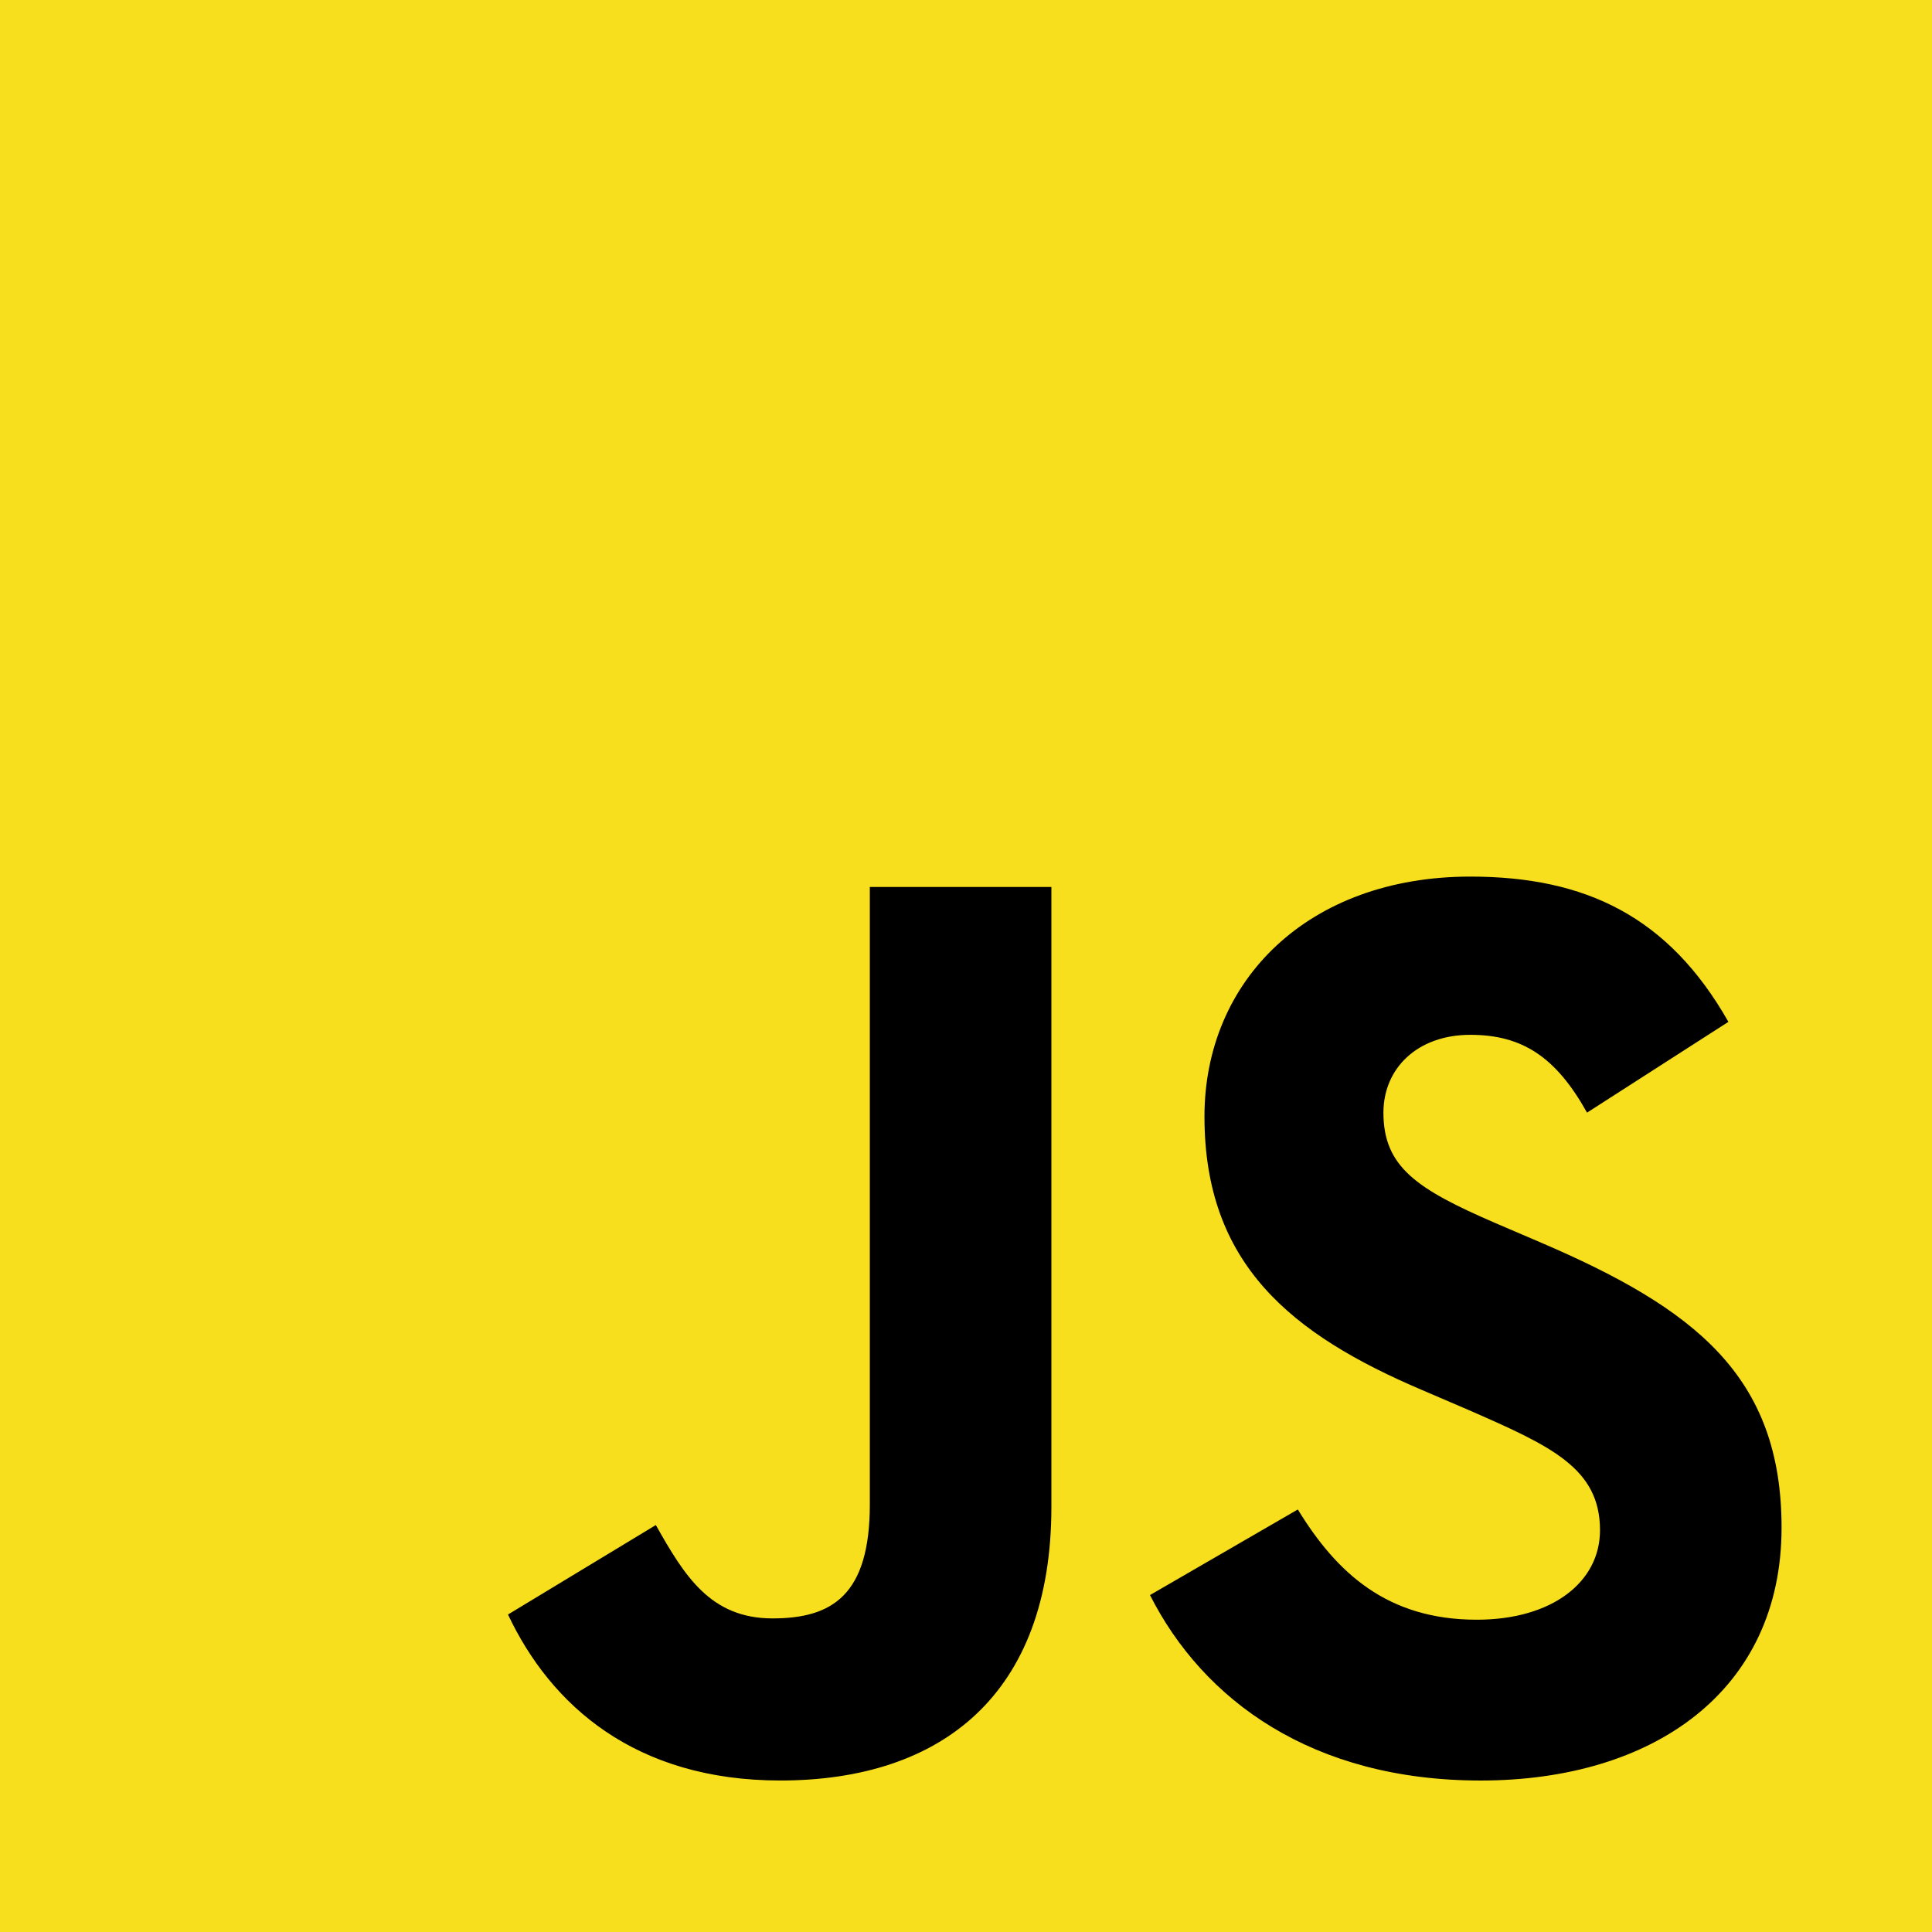
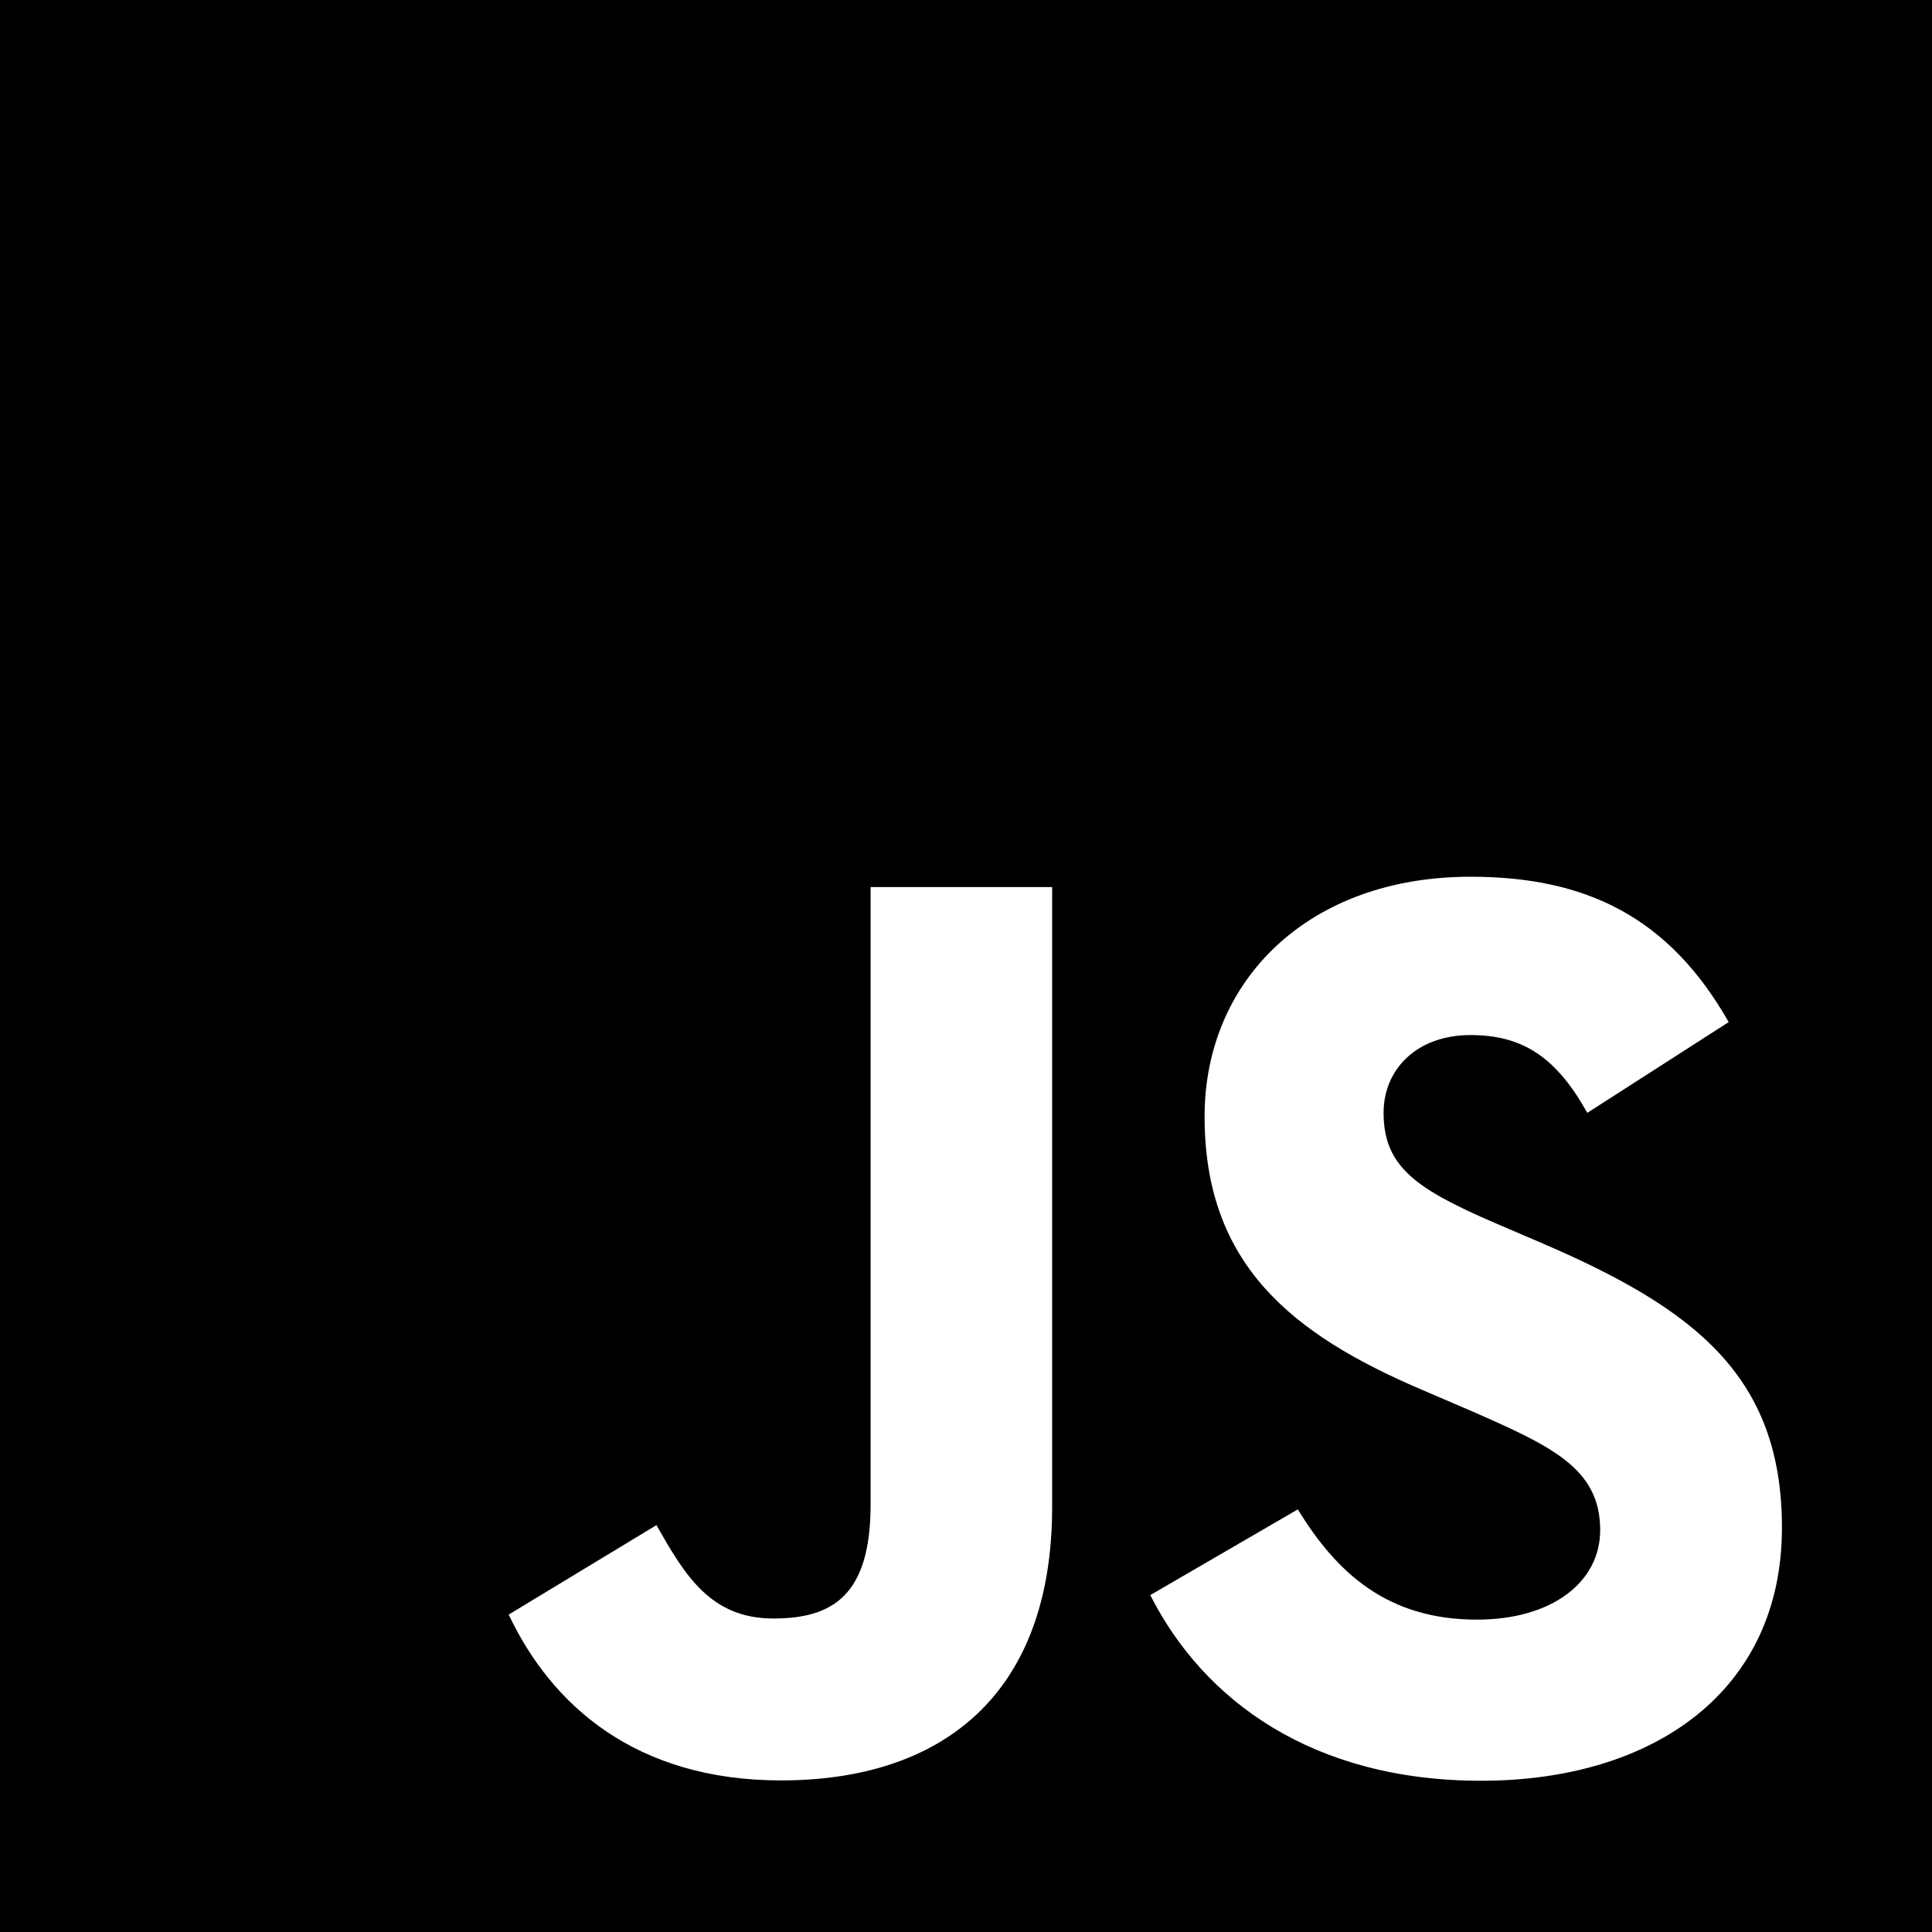
- <svg xmlns="http://www.w3.org/2000/svg" width="2500" height="2500" viewBox="0 0 256 256" preserveAspectRatio="xMinYMin meet">
-   <path d="M0 0h256v256H0V0z" fill="#F7DF1E" />
-   <path d="M67.312 213.932l19.59-11.856c3.78 6.701 7.218 12.371 15.465 12.371 7.905 0 12.89-3.092 12.89-15.12v-81.798h24.057v82.138c0 24.917-14.606 36.259-35.916 36.259-19.245 0-30.416-9.967-36.087-21.996M152.381 211.354l19.588-11.341c5.157 8.421 11.859 14.607 23.715 14.607 9.969 0 16.325-4.984 16.325-11.858 0-8.248-6.53-11.17-17.528-15.98l-6.013-2.58c-17.357-7.387-28.87-16.667-28.87-36.257 0-18.044 13.747-31.792 35.228-31.792 15.294 0 26.292 5.328 34.196 19.247L210.29 147.43c-4.125-7.389-8.591-10.31-15.465-10.31-7.046 0-11.514 4.468-11.514 10.31 0 7.217 4.468 10.14 14.778 14.608l6.014 2.577c20.45 8.765 31.963 17.7 31.963 37.804 0 21.654-17.012 33.51-39.867 33.51-22.339 0-36.774-10.654-43.819-24.574" />
+ <svg xmlns="http://www.w3.org/2000/svg" style="isolation:isolate" viewBox="780.638 -1561.802 310.853 310.853" width="310.853" height="310.853">
+   <rect x="780.638" y="-1561.802" width="310.853" height="310.853" transform="matrix(1,0,0,1,0,0)" fill="rgb(0,0,0)" stroke-width="1.587" stroke="rgba(0,0,0,0)" stroke-linejoin="miter" stroke-linecap="butt" />
+   <path d=" M 989.453 -1318.947 C 995.714 -1308.723 1003.86 -1301.209 1018.268 -1301.209 C 1030.372 -1301.209 1038.103 -1307.258 1038.103 -1315.616 C 1038.103 -1325.633 1030.159 -1329.18 1016.837 -1335.008 L 1009.535 -1338.141 C 988.456 -1347.121 974.453 -1358.371 974.453 -1382.154 C 974.453 -1404.061 991.145 -1420.739 1017.232 -1420.739 C 1035.804 -1420.739 1049.156 -1414.275 1058.778 -1397.351 L 1036.031 -1382.746 C 1031.023 -1391.726 1025.62 -1395.264 1017.232 -1395.264 C 1008.676 -1395.264 1003.253 -1389.836 1003.253 -1382.746 C 1003.253 -1373.983 1008.681 -1370.435 1021.214 -1365.007 L 1028.516 -1361.879 C 1053.335 -1351.236 1067.348 -1340.386 1067.348 -1315.991 C 1067.348 -1289.692 1046.689 -1275.284 1018.944 -1275.284 C 991.816 -1275.284 974.29 -1288.212 965.714 -1305.156 L 989.453 -1318.947 Z  M 886.264 -1316.416 C 890.853 -1308.274 895.027 -1301.391 905.063 -1301.391 C 914.66 -1301.391 920.715 -1305.146 920.715 -1319.746 L 920.715 -1419.071 L 949.925 -1419.071 L 949.925 -1319.352 C 949.925 -1289.105 932.191 -1275.339 906.307 -1275.339 C 882.919 -1275.339 869.375 -1287.442 862.486 -1302.02 L 886.264 -1316.416 Z " fill-rule="evenodd" fill="rgb(255,255,255)" stroke-width="1.587" stroke="rgba(0,0,0,0)" stroke-linejoin="miter" stroke-linecap="butt" />
</svg>
